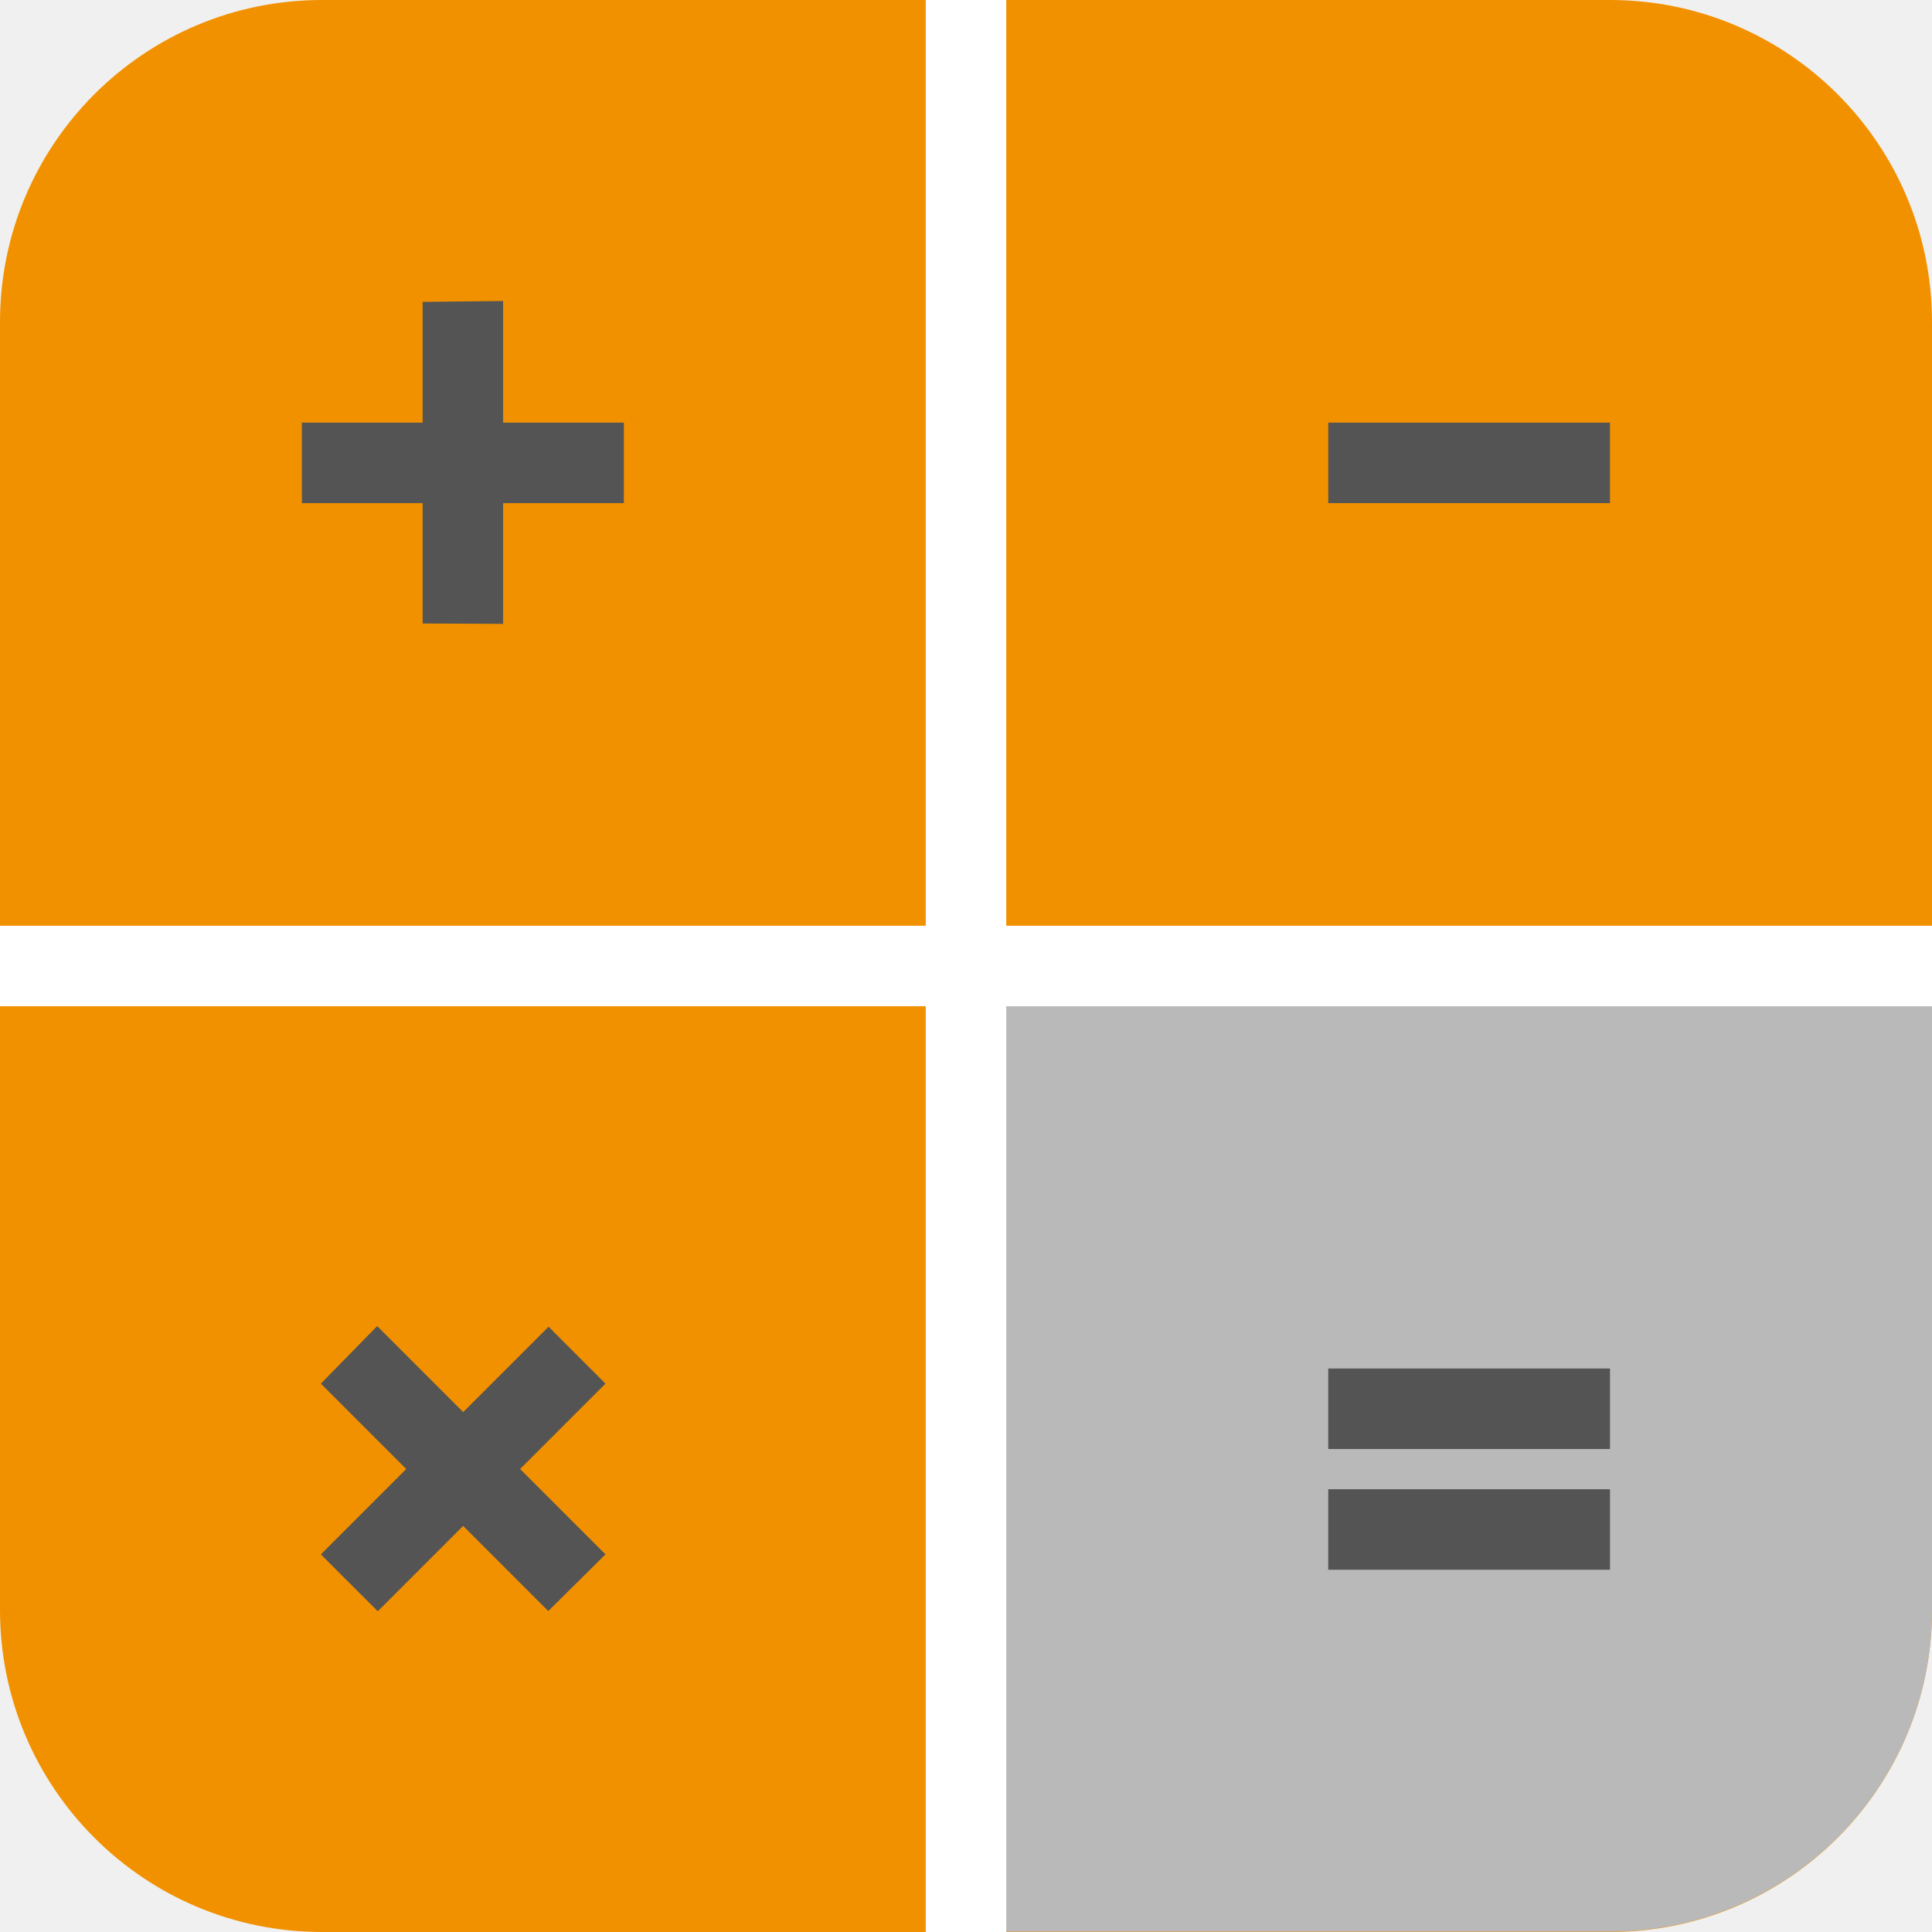
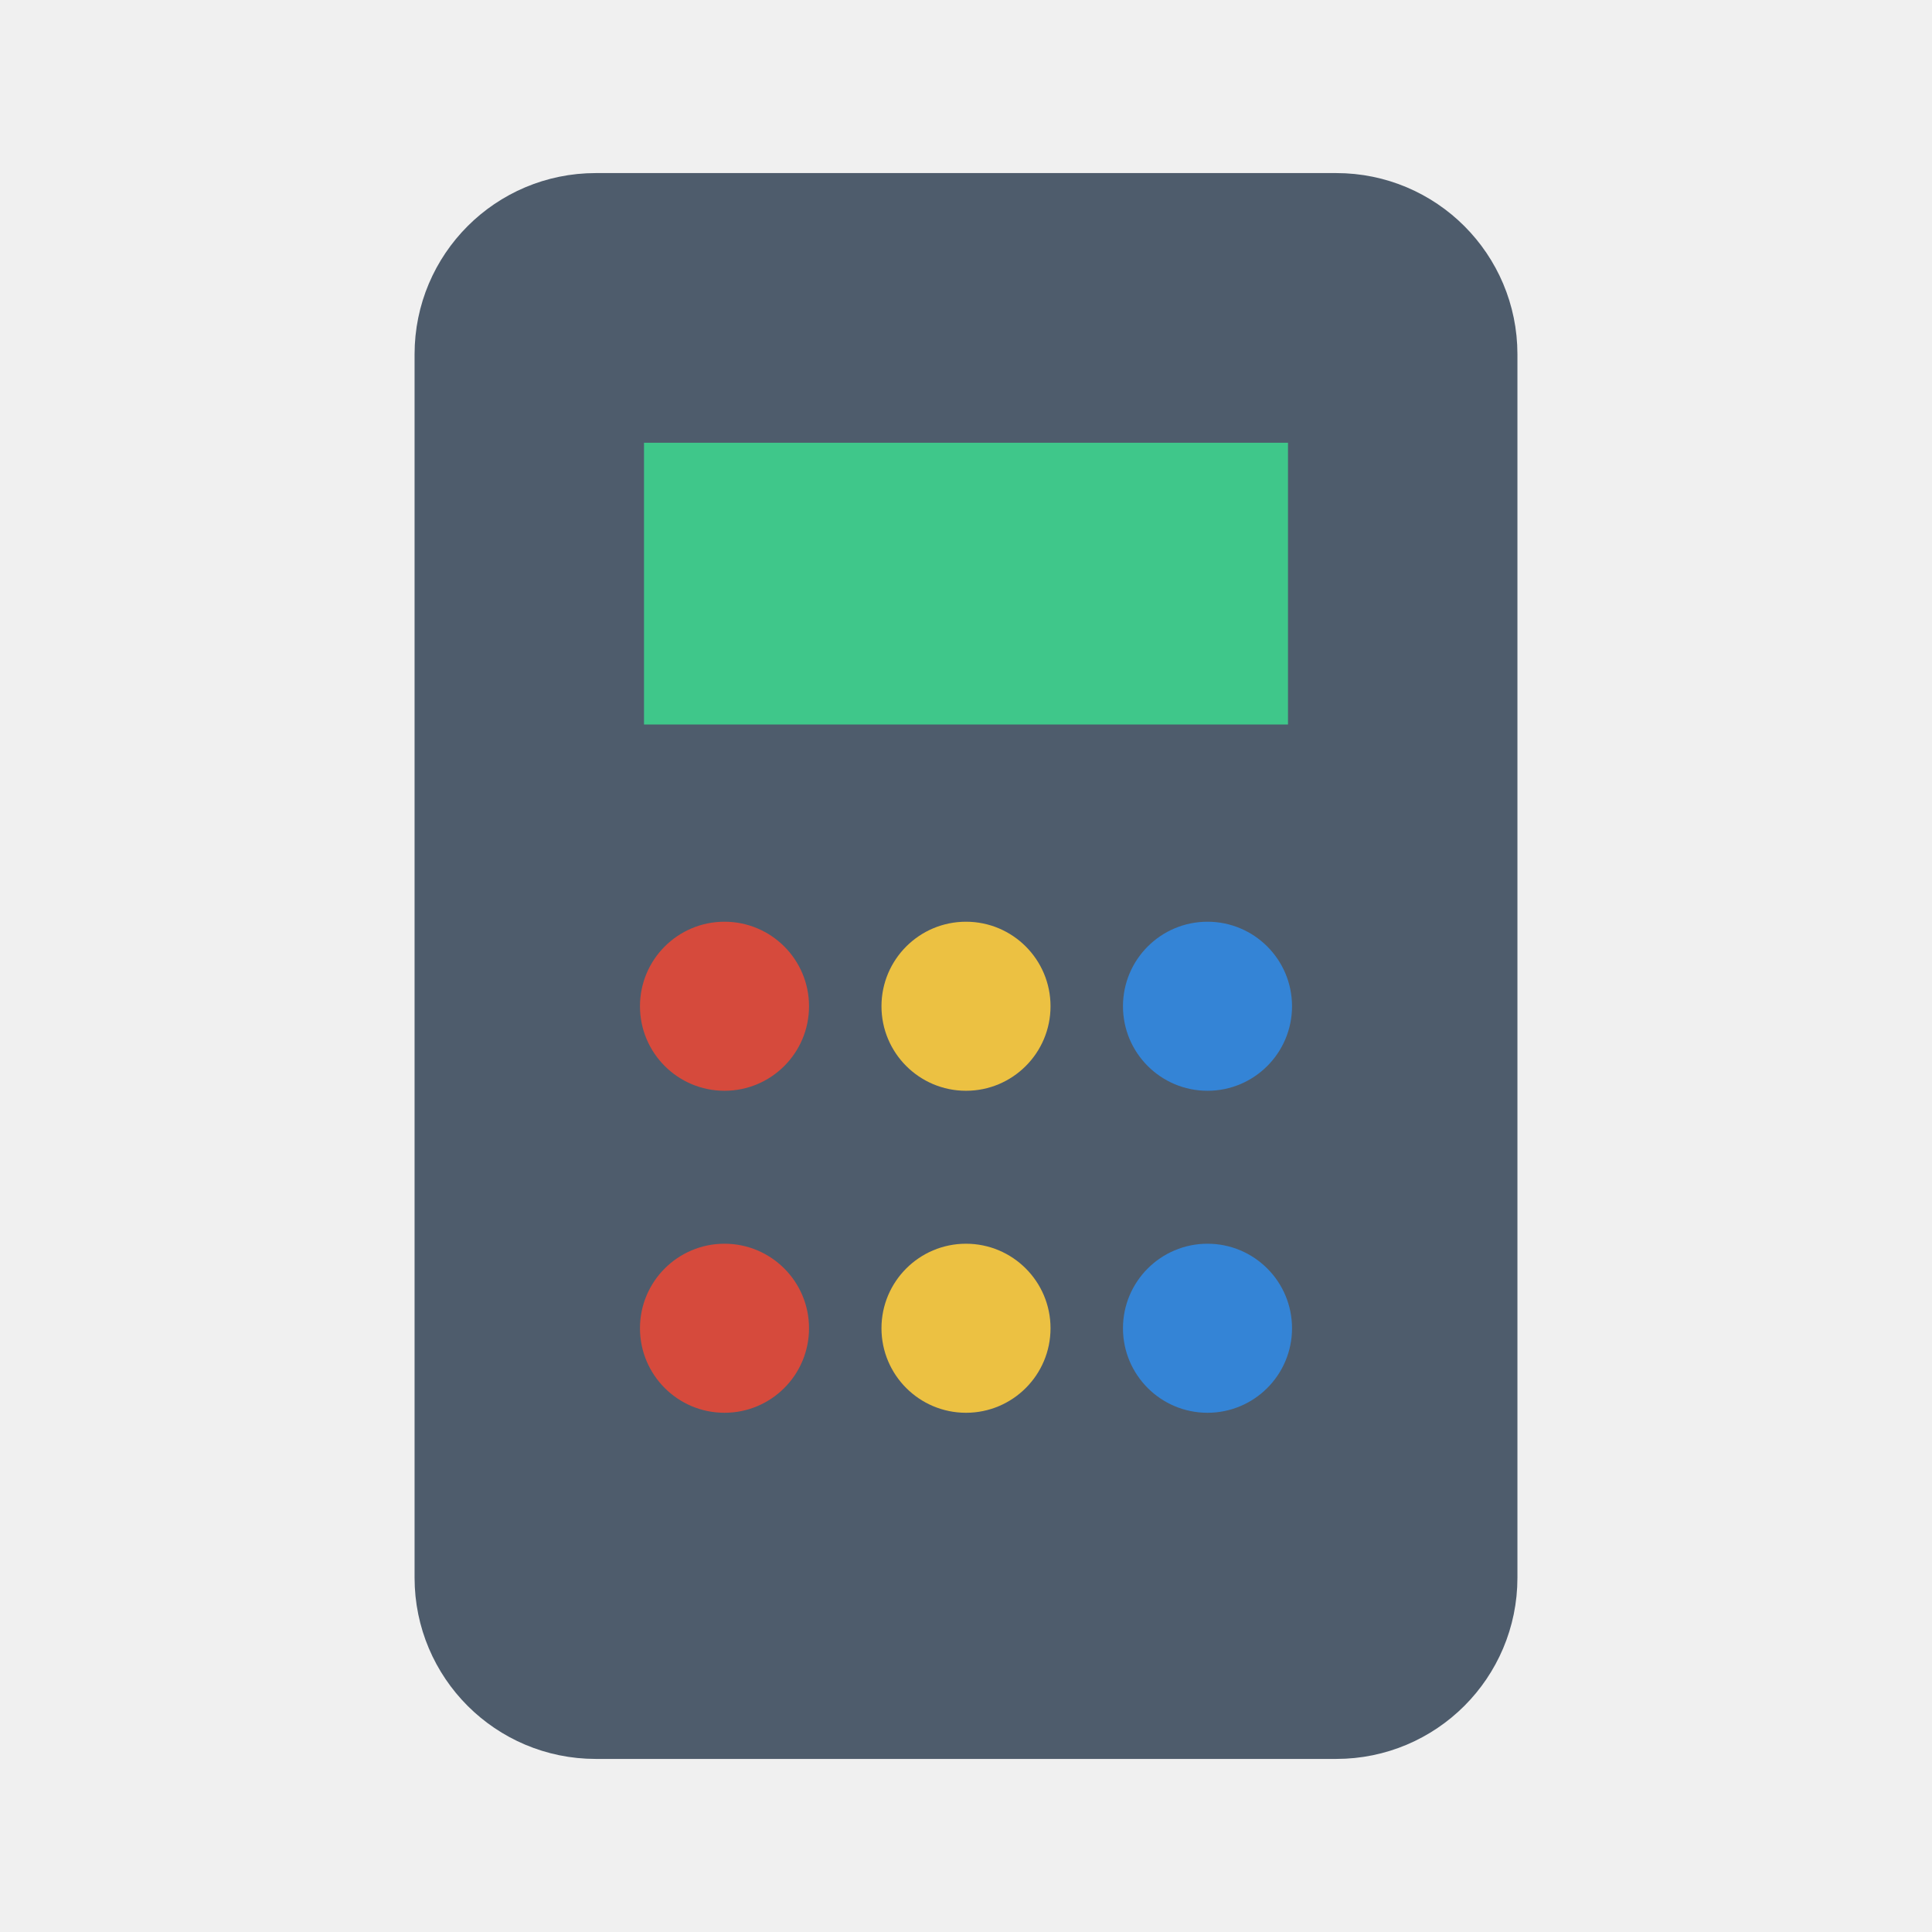
- <svg xmlns="http://www.w3.org/2000/svg" id="Слой_1" data-name="Слой 1" viewBox="0 0 48 48" version="1.1" width="48" height="48">
-   <defs id="defs6422">
-     <style id="style6420">.cls-1{fill:#f29100;}.cls-2{fill:#b9b9b9;}.cls-3{fill:none;stroke:#fff;stroke-miterlimit:10;}.cls-4{fill:#545454;}</style>
-   </defs>
-   <path class="cls-1" d="M 40,0 H 8 A 8,8 0 0 0 0,8 V 40 a 8,8 0 0 0 8,8 H 40 a 8,8 0 0 0 8,-8 V 8 A 8,8 0 0 0 40,0 Z" id="path6426" style="stroke-width:1" />
-   <path class="cls-2" d="m 29.235,23.991 h -5.209 v 0.01 L 24,47.991 h 16 a 8,7.997 0 0 0 8,-7.997 V 23.991 Z" id="path6428" style="stroke-width:1" />
-   <path id="line6430" style="fill:none;stroke:#ffffff;stroke-width:2;stroke-miterlimit:10;stroke-dasharray:none" d="m 24,0 c 0,16 0,32 0,48" />
-   <line class="cls-3" x1="48" y1="24" x2="0" y2="24" id="line6432" style="stroke-width:2;stroke-miterlimit:10;stroke-dasharray:none" />
-   <path class="cls-4" d="m 12.5,10.5 h 3 v 2 h -3 v 3 l -2,-0.009 V 12.5 h -3 v -2 h 3 v -3 l 2,-0.022 z" id="path6434" style="stroke-width:1" />
-   <path class="cls-4" d="m 40,12.5 h -7 v -2 h 7 z" id="path6440" style="stroke-width:1" />
-   <path class="cls-4" d="m 11.508,35.083 2.121,-2.121 1.414,1.414 -2.121,2.121 2.121,2.121 -1.421,1.408 -2.115,-2.115 -2.121,2.121 -1.414,-1.414 2.121,-2.121 -2.121,-2.121 1.399,-1.43 z" id="path7008" style="stroke-width:1" />
-   <g id="g7016" transform="translate(0,1)">
-     <path class="cls-4" d="m 40,35 h -7 v -2 h 7 z" id="path7010" style="stroke-width:1" />
-     <path class="cls-4" d="m 40,38 h -7 v -2 h 7 z" id="path7012" style="stroke-width:1" />
-   </g>
+ <svg xmlns="http://www.w3.org/2000/svg" viewBox="0 0 24 24" width="24" height="24" version="1.1">
+   <rect x="6" y="3" width="12" height="18" rx="1.4" ry="1.4" fill="#4e5c6c" stroke="#4e5c6c" stroke-width="1.7" />
+   <rect x="8" y="5.5" width="8" height="3.5" fill="#3fc78a" />
+   <circle cx="9" cy="12.5" r="1.05" fill="#d64a3c" />
+   <circle cx="9" cy="16.5" r="1.05" fill="#d64a3c" />
+   <circle cx="12" cy="12.5" r="1.05" fill="#ecc142" />
+   <circle cx="12" cy="16.5" r="1.05" fill="#ecc142" />
+   <circle cx="15" cy="12.5" r="1.05" fill="#3484d6" />
+   <circle cx="15" cy="16.5" r="1.05" fill="#3484d6" />
</svg>
